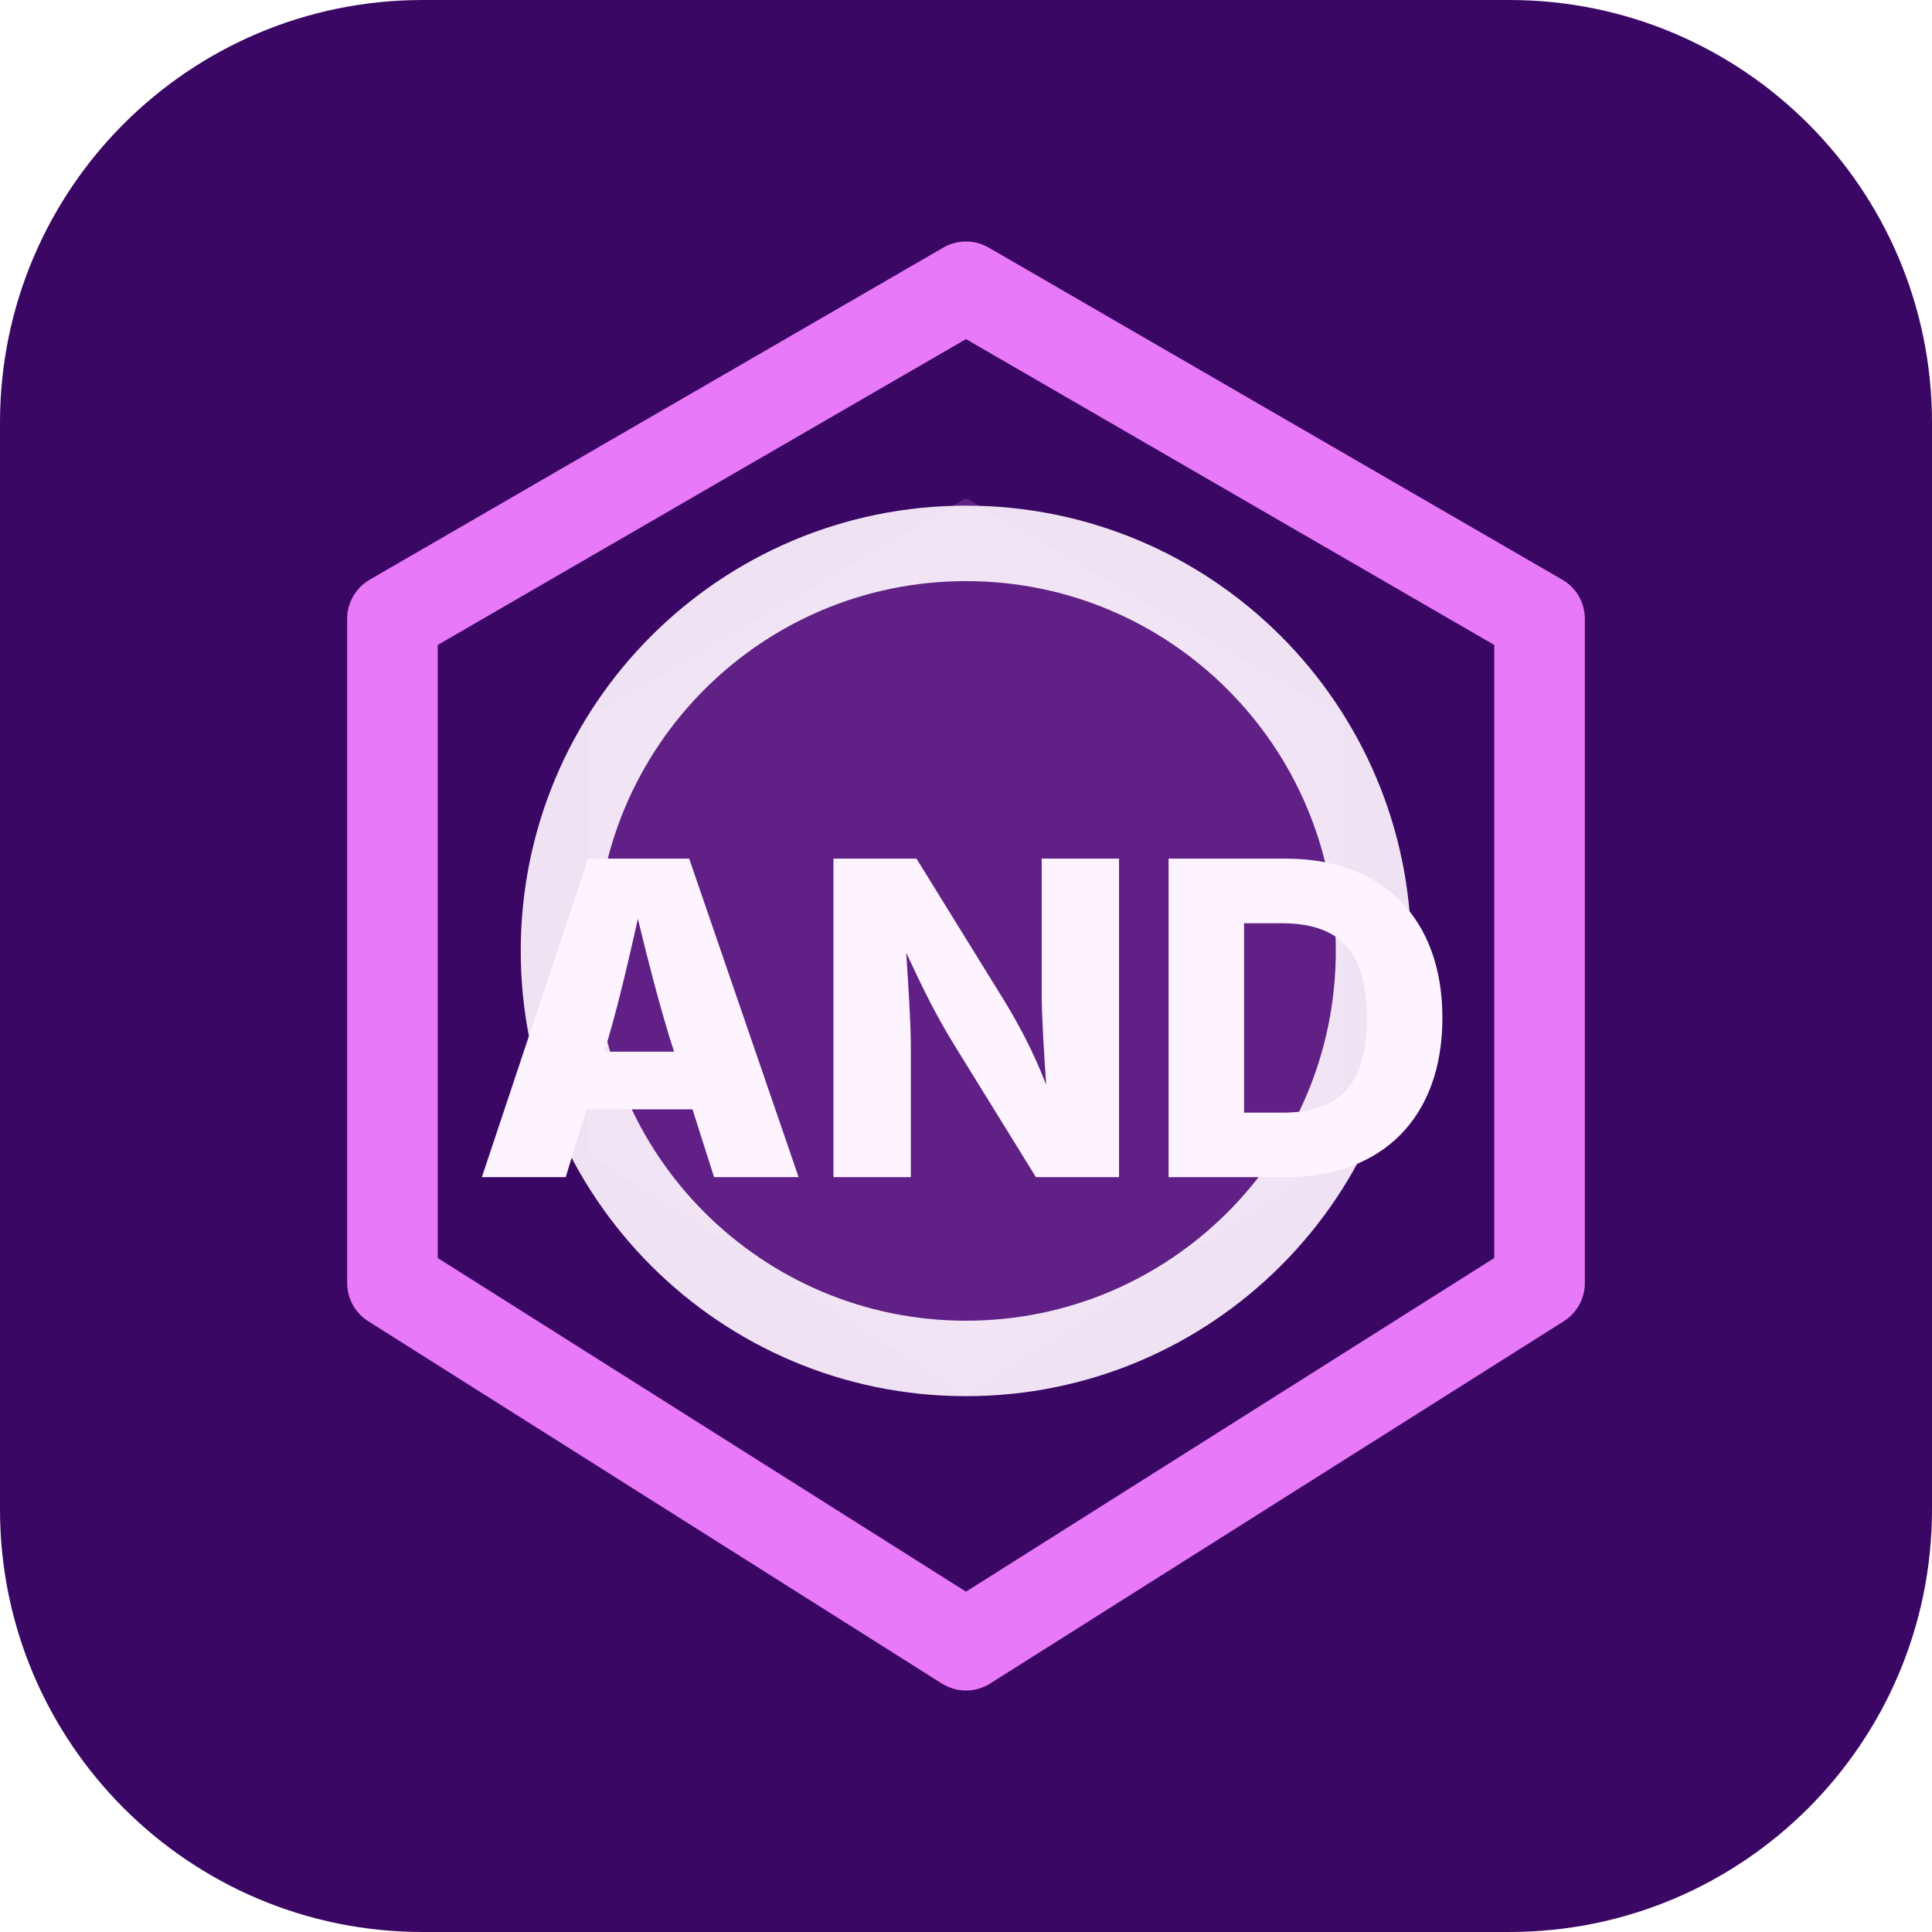
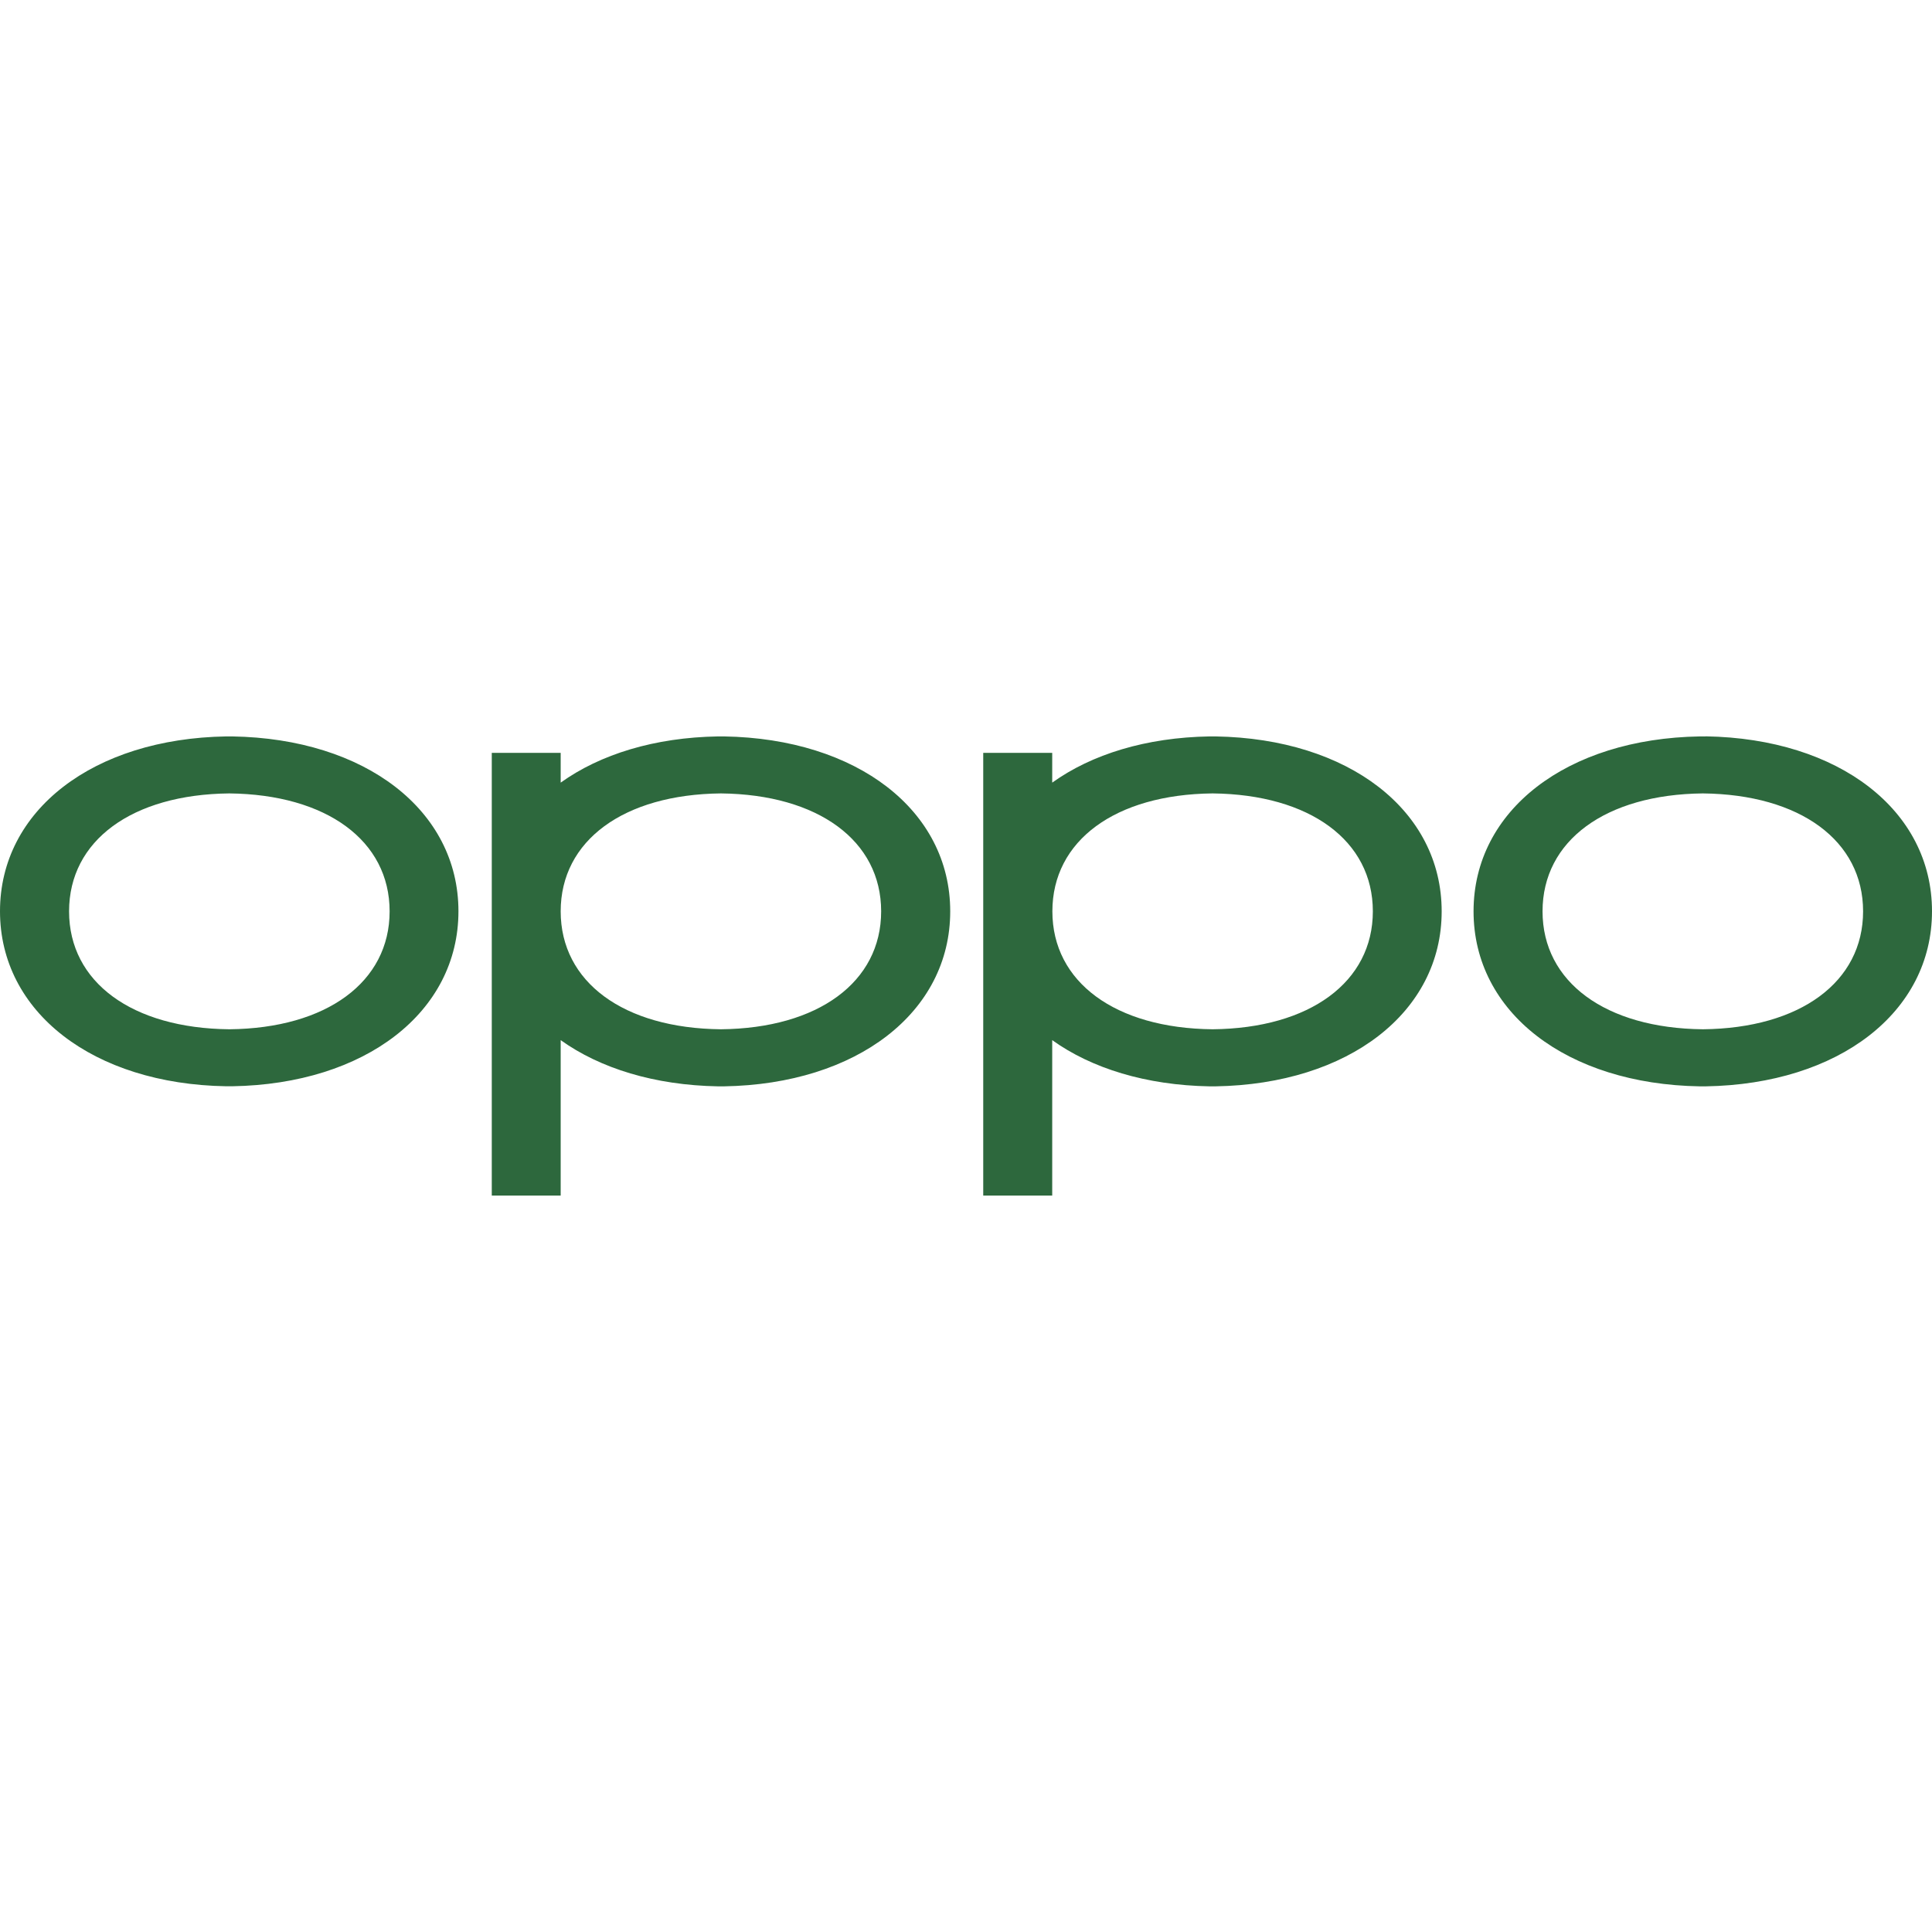
- <svg xmlns="http://www.w3.org/2000/svg" viewBox="0 0 256 256" role="img" aria-label="OPPO AndesGPT icon">
-   <rect width="256" height="256" rx="56" fill="#3B0764" />
-   <path d="M128 38 204 82v88l-76 48-76-48V82l76-44Z" fill="none" stroke="#E879F9" stroke-width="12" stroke-linejoin="round" />
-   <path d="M128 66 178 95v58l-50 32-50-32V95l50-29Z" fill="#E879F9" opacity=".22" />
-   <circle cx="128" cy="126" r="54" fill="none" stroke="#FDF4FF" stroke-width="10" opacity=".92" />
-   <text x="128" y="134" text-anchor="middle" dominant-baseline="middle" fill="#FDF4FF" font-family="Inter, Arial, sans-serif" font-size="58" font-weight="800" letter-spacing="0">AND</text>
+ <svg xmlns="http://www.w3.org/2000/svg" fill="#2D683D" role="img" viewBox="0 0 24 24">
+   <path d="M2.85 12.786h-.001C1.639 12.774.858 12.2.858 11.321s.781-1.452 1.99-1.465c1.21.013 1.992.588 1.992 1.465s-.782 1.453-1.99 1.465zm.034-3.638h-.073C1.156 9.175 0 10.068 0 11.32s1.156 2.147 2.811 2.174h.073c1.655-.027 2.811-.921 2.811-2.174S4.54 9.175 2.885 9.148zm18.27 3.638c-1.21-.012-1.992-.587-1.992-1.465s.782-1.452 1.991-1.465c1.21.013 1.991.588 1.991 1.465s-.781 1.453-1.99 1.465zm.035-3.638h-.073c-1.655.027-2.811.92-2.811 2.173s1.156 2.147 2.81 2.174h.074C22.844 13.468 24 12.574 24 11.32s-1.156-2.146-2.811-2.173zm-6.126 3.638c-1.21-.012-1.99-.587-1.99-1.465s.78-1.452 1.99-1.465c1.21.013 1.991.588 1.991 1.465s-.781 1.453-1.99 1.465zm.036-3.638h-.073c-.789.013-1.464.222-1.955.574v-.37h-.857v5.5h.857v-1.931c.49.351 1.166.56 1.954.574h.074c1.655-.027 2.81-.921 2.81-2.174s-1.155-2.146-2.81-2.173zm-6.144 3.638c-1.21-.012-1.99-.587-1.99-1.465s.78-1.452 1.99-1.465c1.21.013 1.991.588 1.991 1.465s-.781 1.453-1.99 1.465zm.037-3.638H8.92c-.789.013-1.464.222-1.955.574v-.37h-.856v5.5h.856v-1.931c.491.351 1.166.56 1.955.574a3.728 3.728 0 0 0 .073 0c1.655-.027 2.811-.921 2.811-2.174s-1.156-2.146-2.81-2.173z" />
</svg>
